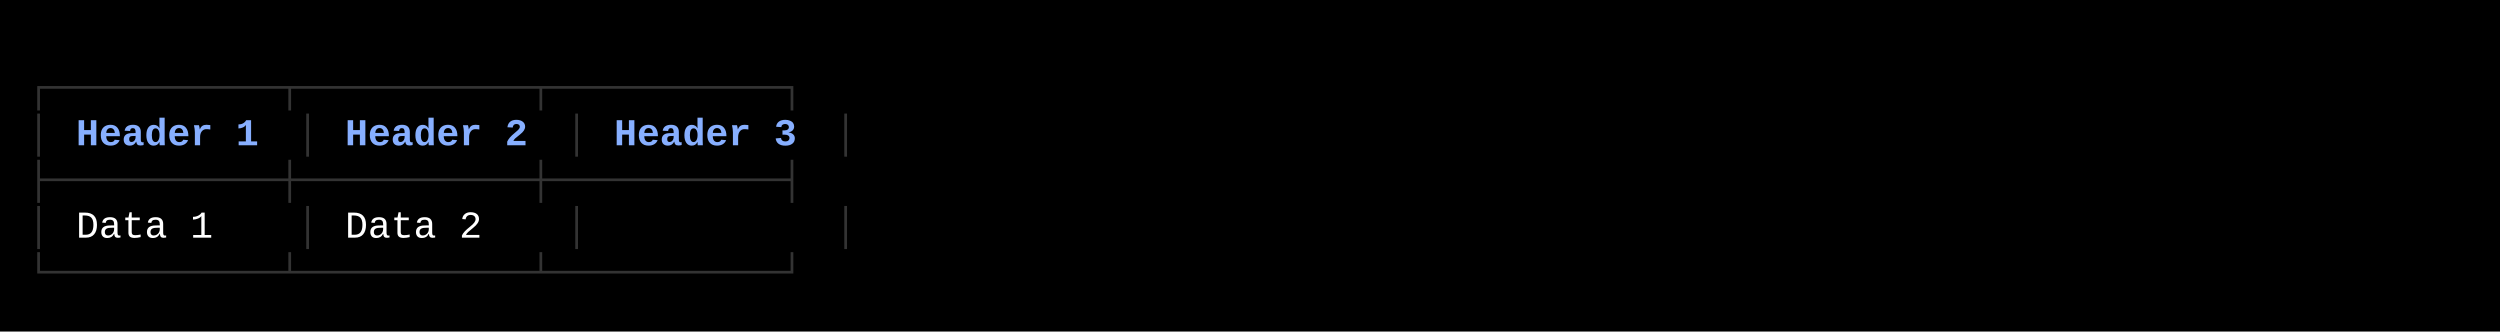
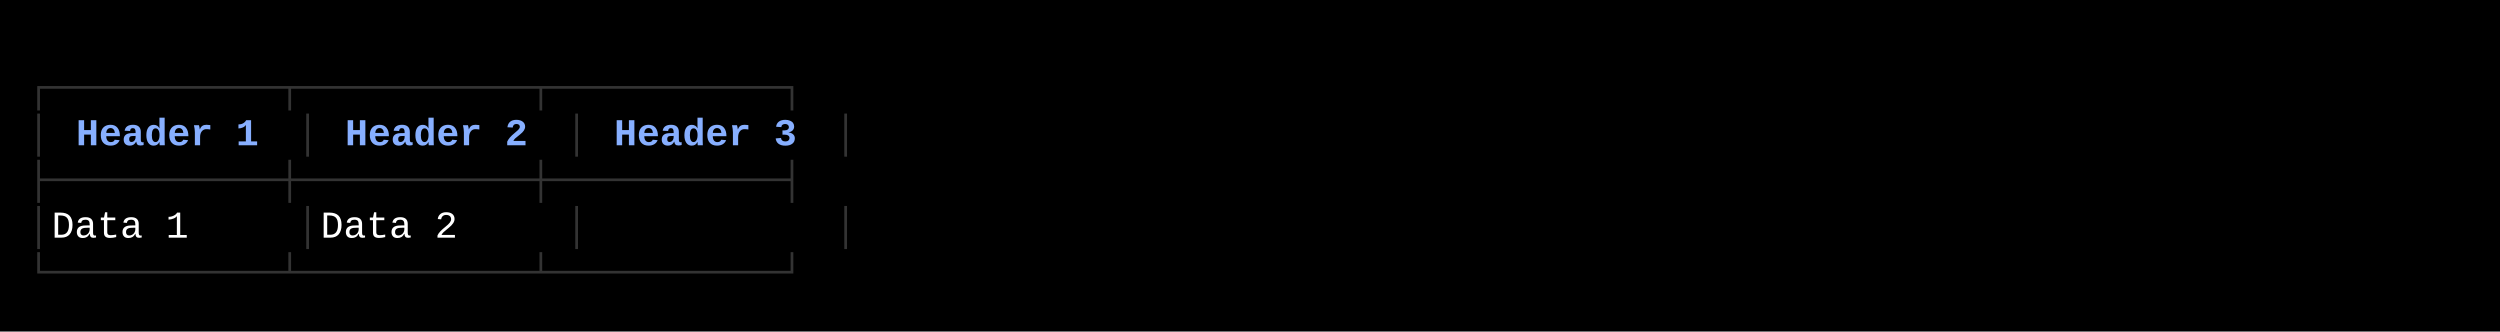
<svg xmlns="http://www.w3.org/2000/svg" width="920" height="122" viewBox="0 0 920 122">
  <style>
    text { font-family: Consolas, "Courier New", monospace; font-size: 14px; dominant-baseline: text-before-edge; white-space: pre; }
  </style>
  <rect width="920" height="122" fill="#000000" />
  <g transform="translate(10, 10)">
    <text x="0" y="19" fill="#333333" textLength="306" lengthAdjust="spacingAndGlyphs">┌──────────┬──────────┬──────────┐</text>
    <text x="0" y="36" fill="#333333" textLength="9" lengthAdjust="spacingAndGlyphs">│</text>
    <text x="18" y="36" fill="#87afff" textLength="72" lengthAdjust="spacingAndGlyphs" font-weight="bold">Header 1</text>
    <text x="99" y="36" fill="#333333" textLength="9" lengthAdjust="spacingAndGlyphs">│</text>
    <text x="117" y="36" fill="#87afff" textLength="72" lengthAdjust="spacingAndGlyphs" font-weight="bold">Header 2</text>
    <text x="198" y="36" fill="#333333" textLength="9" lengthAdjust="spacingAndGlyphs">│</text>
    <text x="216" y="36" fill="#87afff" textLength="72" lengthAdjust="spacingAndGlyphs" font-weight="bold">Header 3</text>
    <text x="297" y="36" fill="#333333" textLength="9" lengthAdjust="spacingAndGlyphs">│</text>
    <text x="0" y="53" fill="#333333" textLength="306" lengthAdjust="spacingAndGlyphs">├──────────┼──────────┼──────────┤</text>
    <text x="0" y="70" fill="#333333" textLength="9" lengthAdjust="spacingAndGlyphs">│</text>
-     <text x="18" y="70" fill="#ffffff" textLength="54" lengthAdjust="spacingAndGlyphs">Data 1</text>
+     <text x="9" y="70" fill="#ffffff" textLength="90" lengthAdjust="spacingAndGlyphs"> Data 1   </text>
    <text x="99" y="70" fill="#333333" textLength="9" lengthAdjust="spacingAndGlyphs">│</text>
-     <text x="117" y="70" fill="#ffffff" textLength="54" lengthAdjust="spacingAndGlyphs">Data 2</text>
+     <text x="108" y="70" fill="#ffffff" textLength="90" lengthAdjust="spacingAndGlyphs"> Data 2   </text>
    <text x="198" y="70" fill="#333333" textLength="9" lengthAdjust="spacingAndGlyphs">│</text>
    <text x="297" y="70" fill="#333333" textLength="9" lengthAdjust="spacingAndGlyphs">│</text>
    <text x="0" y="87" fill="#333333" textLength="306" lengthAdjust="spacingAndGlyphs">└──────────┴──────────┴──────────┘</text>
  </g>
</svg>
